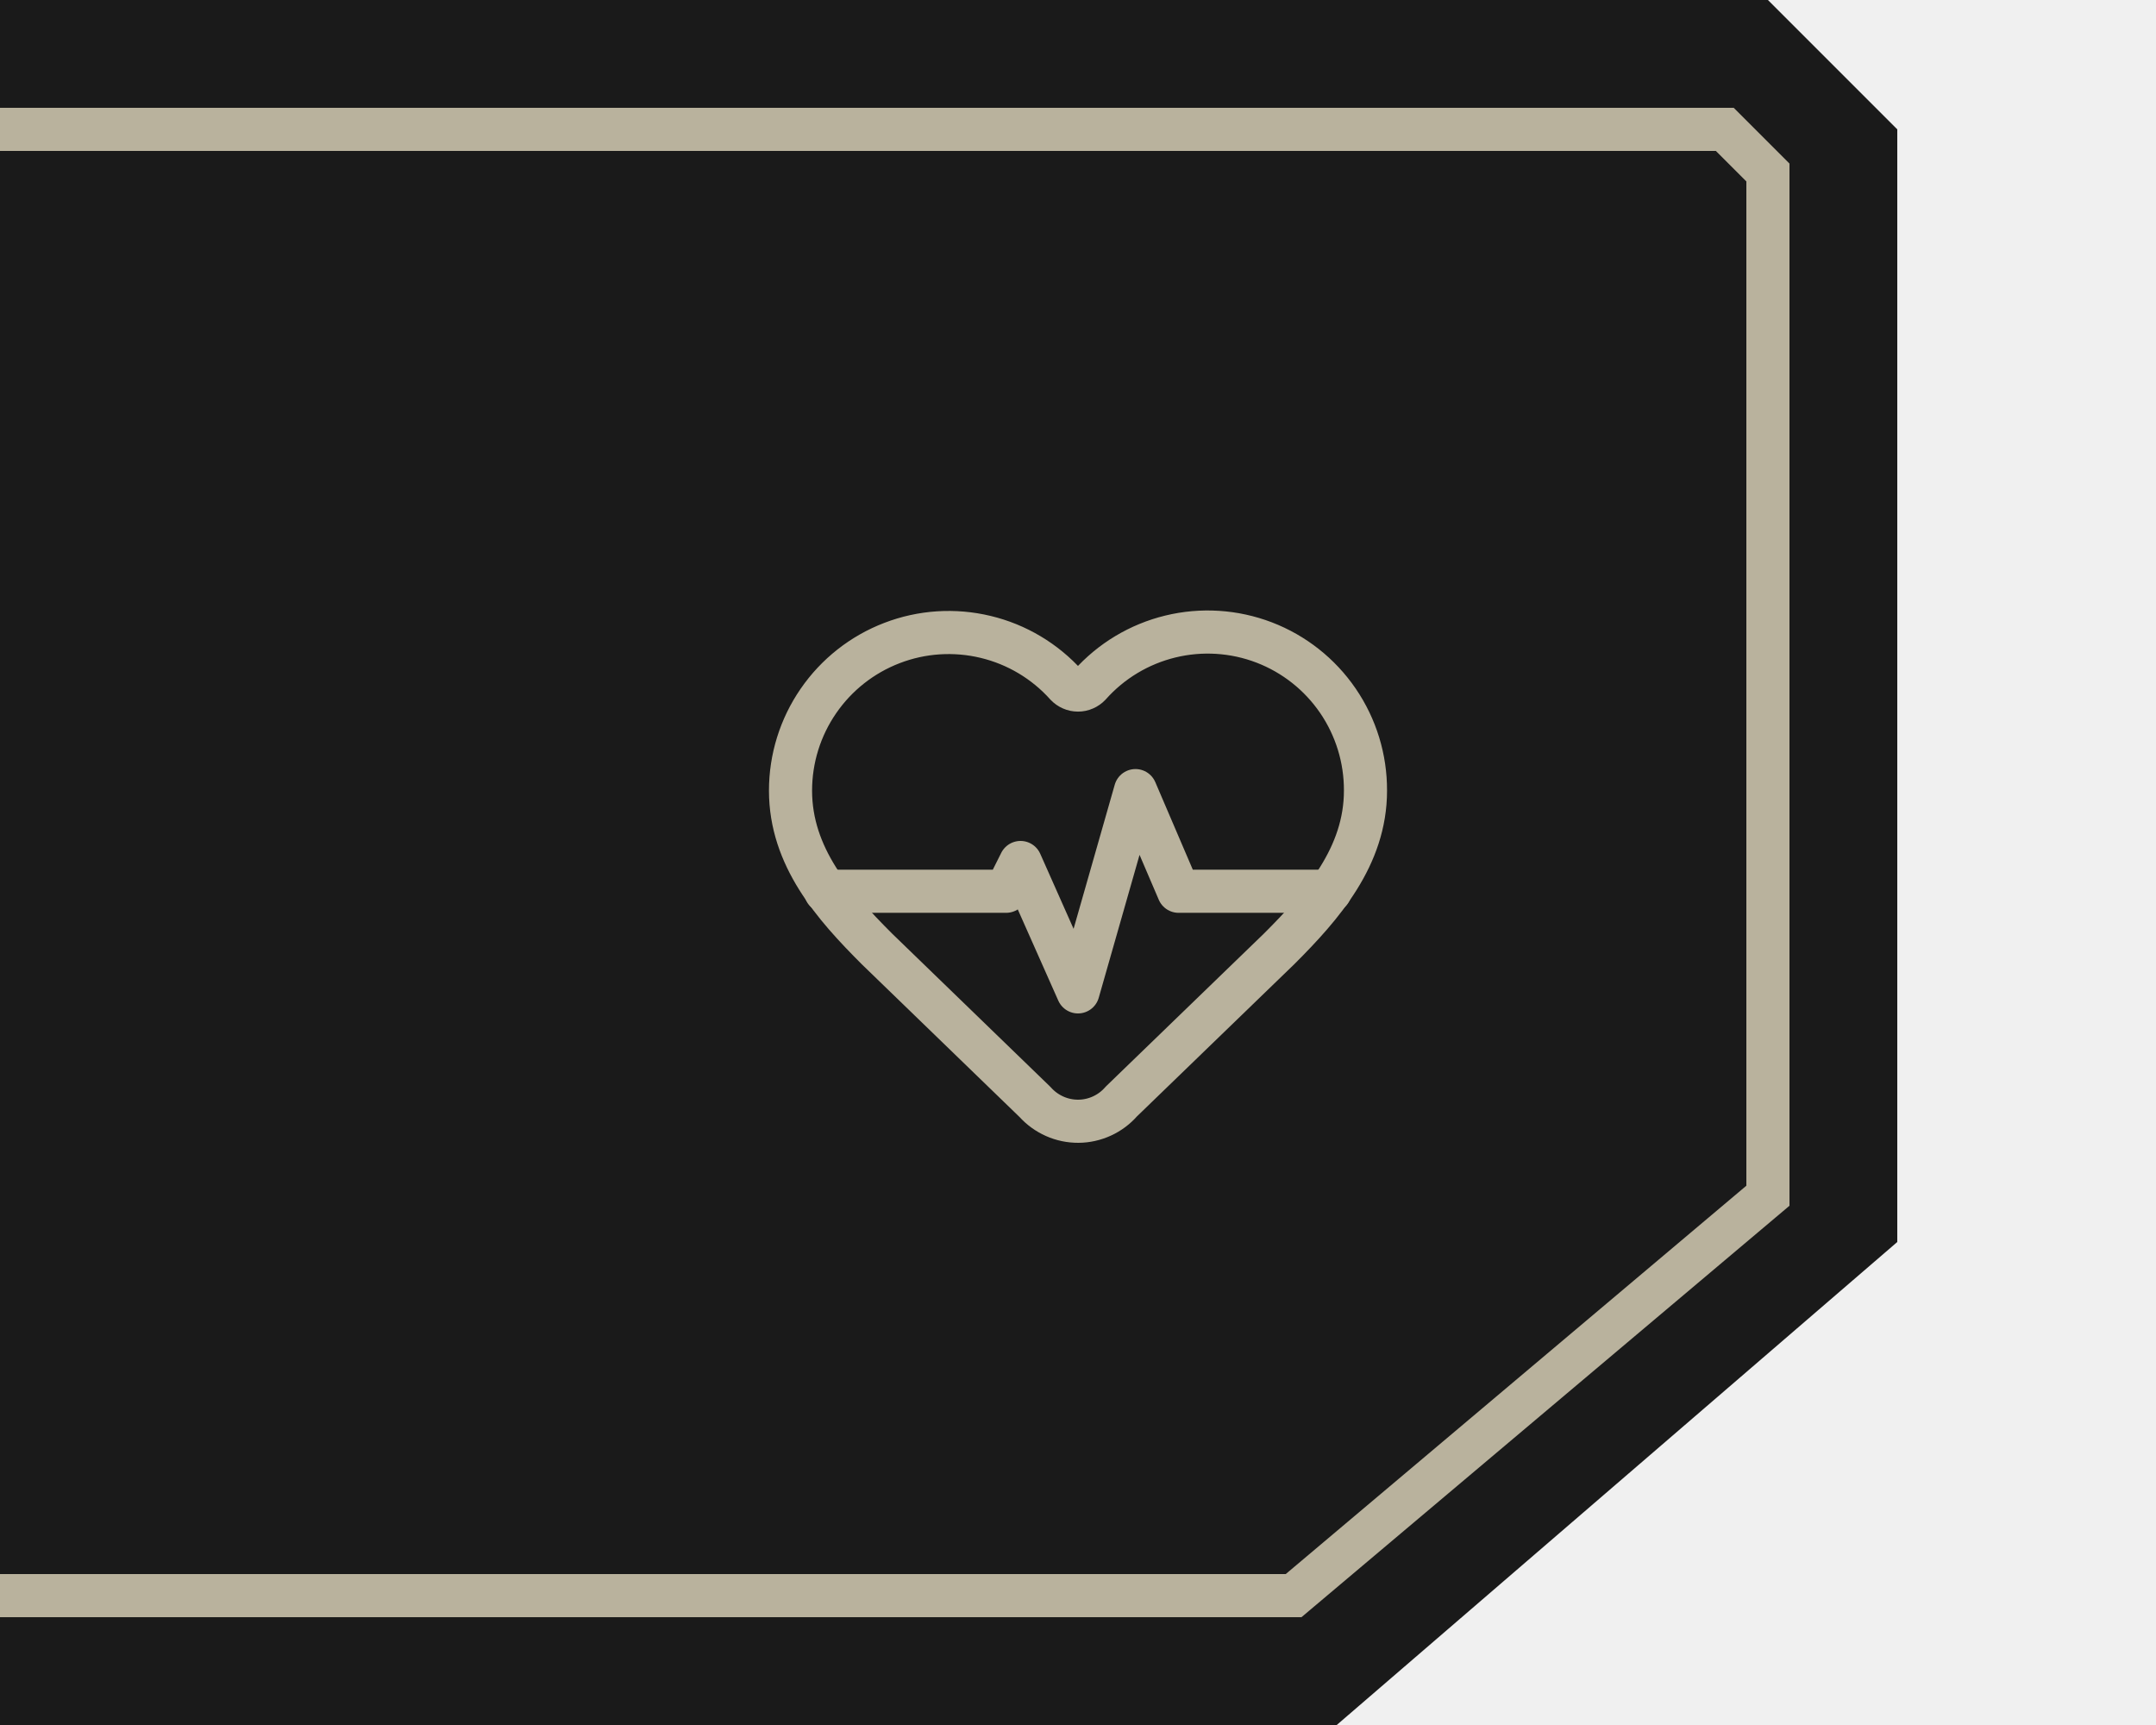
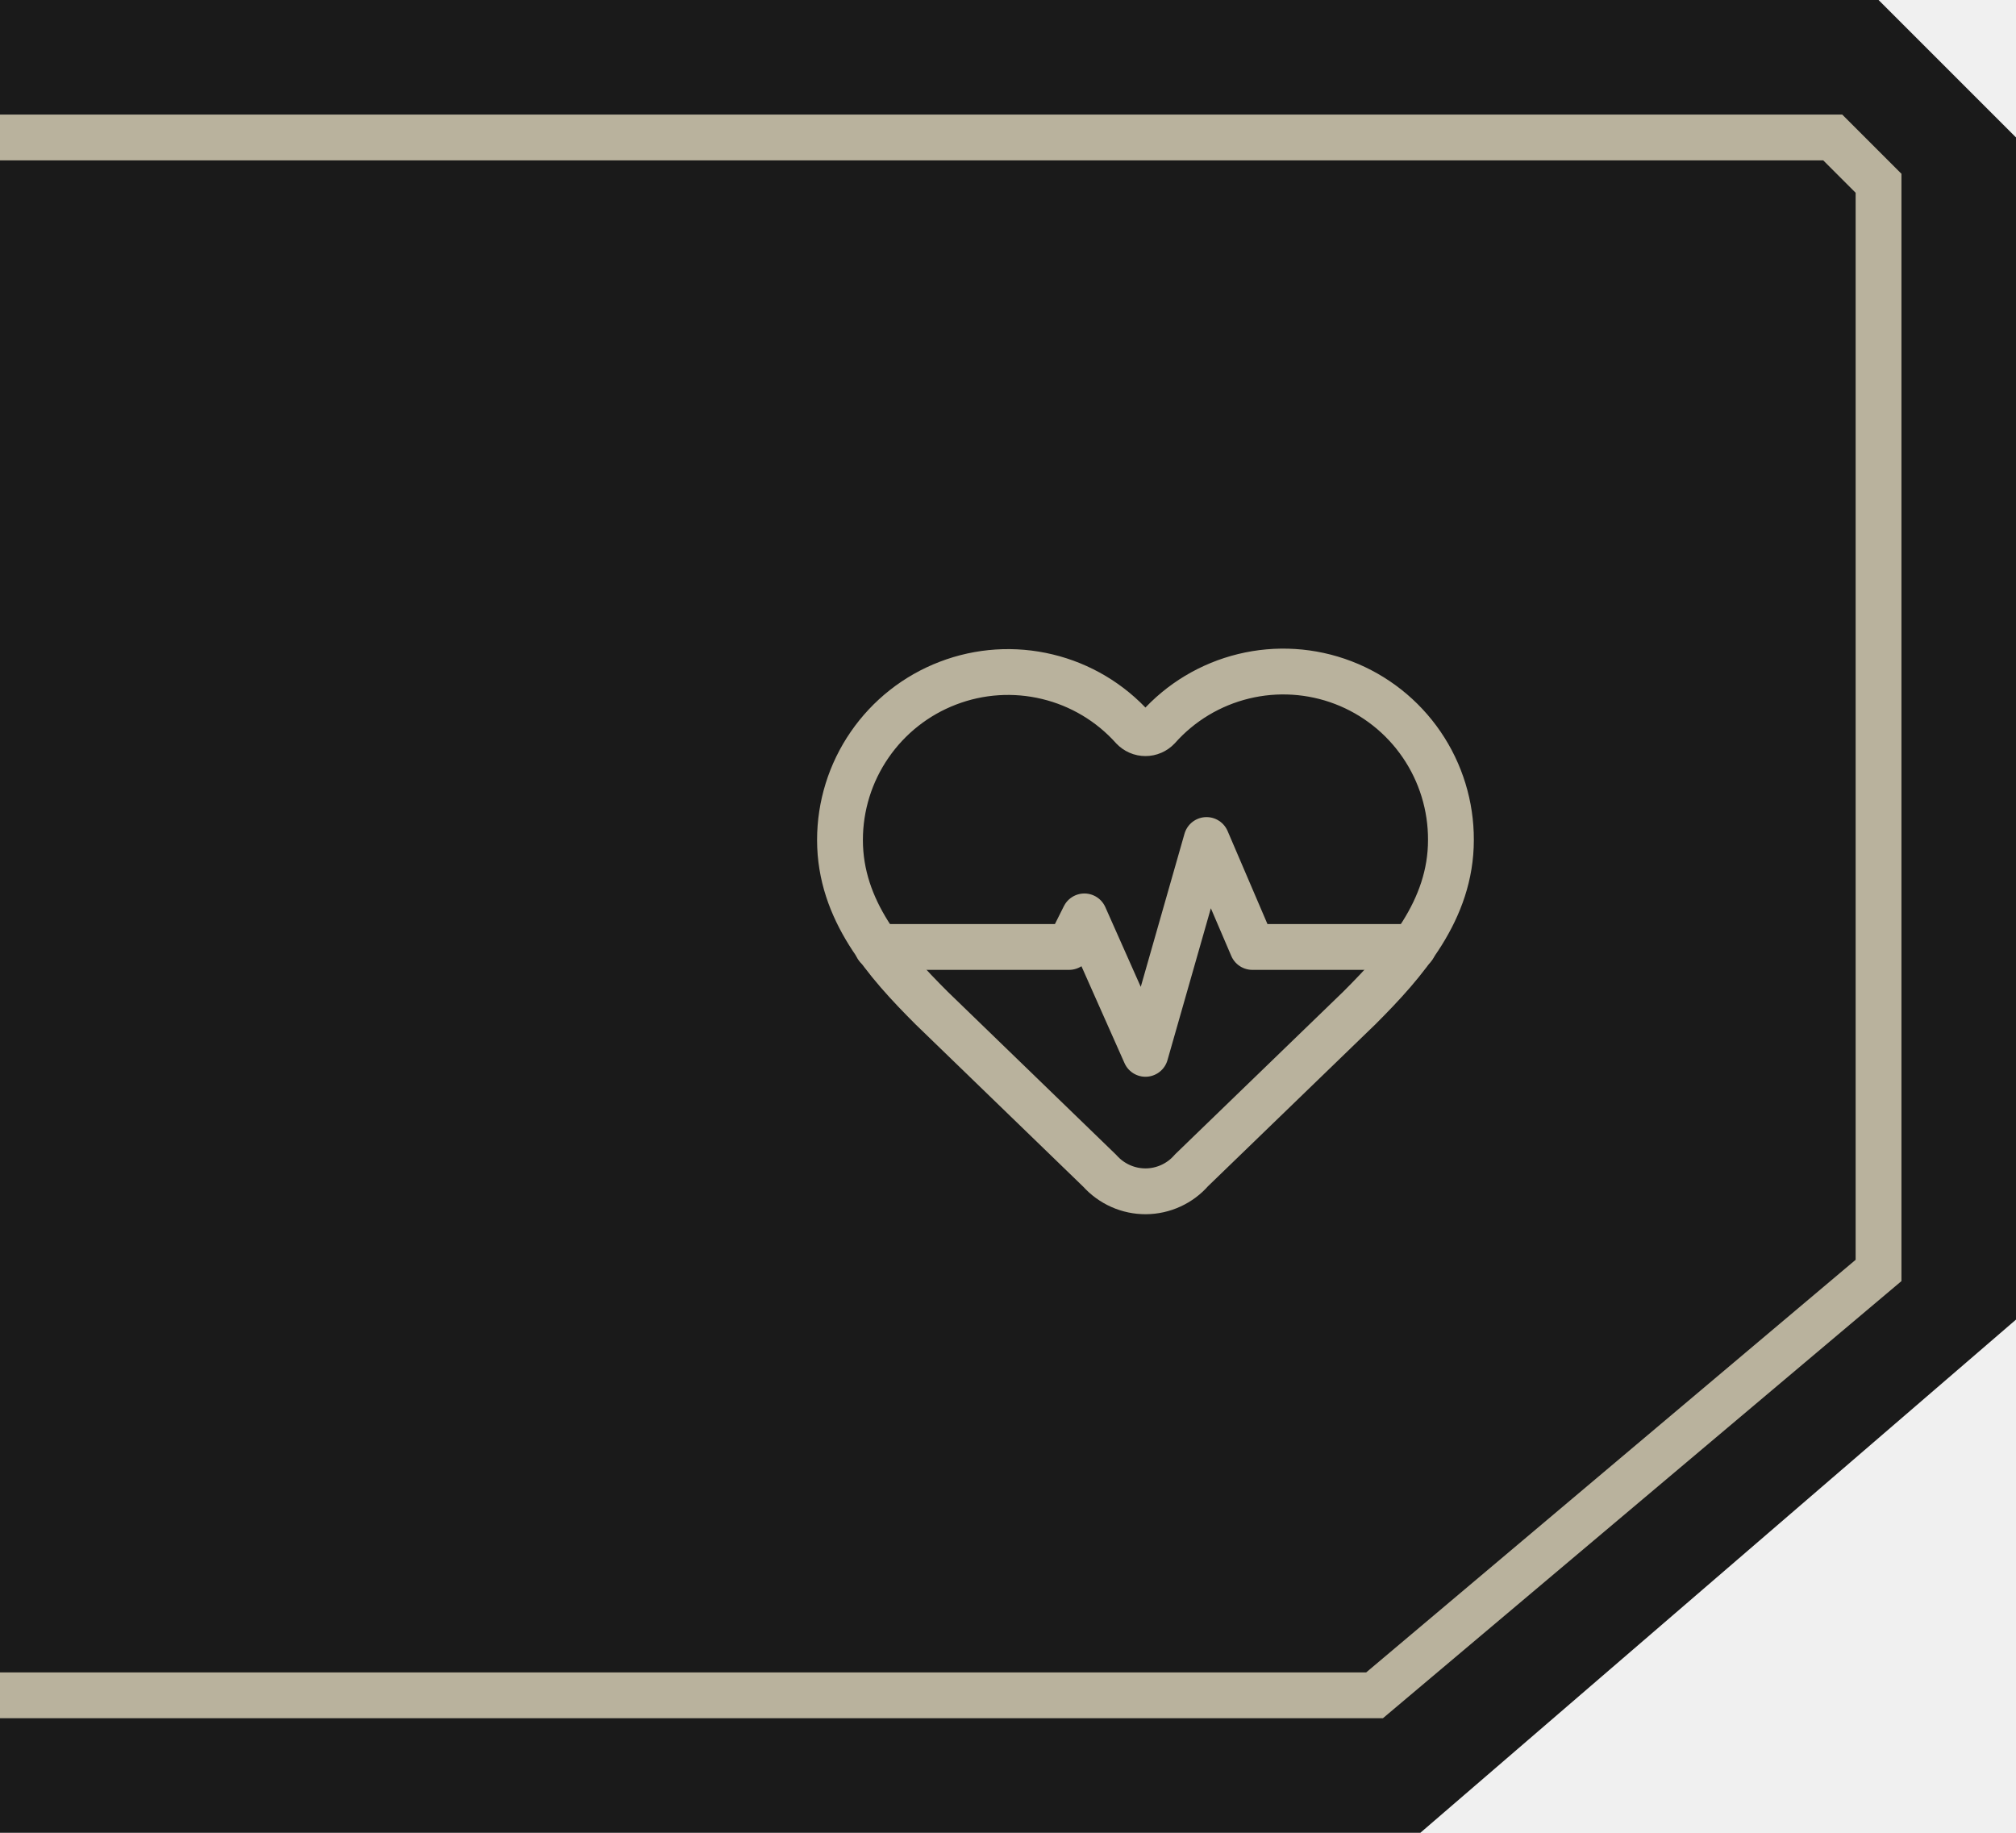
- <svg xmlns="http://www.w3.org/2000/svg" width="50" height="40" viewBox="0 0 50 40" fill="none">
+ <svg xmlns="http://www.w3.org/2000/svg" width="44" height="40" viewBox="0 0 44 40" fill="none">
  <path d="M44 28.8V3L41 0H0V40H31L44 28.8Z" fill="#1A1A1A" />
  <path d="M0 3H40L41 4V27.727L30 37H0" stroke="#B9B29D" />
-   <g clip-path="url(#clip0_261_6209)">
+   <g clip-path="url(#clip0_523_3845)">
    <path d="M18.333 18.333C18.333 17.591 18.558 16.867 18.979 16.256C19.399 15.645 19.995 15.175 20.688 14.91C21.38 14.644 22.137 14.595 22.859 14.769C23.58 14.942 24.232 15.331 24.727 15.883C24.762 15.92 24.805 15.95 24.851 15.97C24.898 15.991 24.949 16.001 25 16.001C25.051 16.001 25.102 15.991 25.149 15.97C25.195 15.95 25.238 15.92 25.273 15.883C25.767 15.327 26.419 14.936 27.141 14.76C27.863 14.584 28.622 14.632 29.317 14.898C30.011 15.164 30.608 15.636 31.027 16.249C31.447 16.863 31.67 17.59 31.667 18.333C31.667 19.86 30.667 21 29.667 22L26.005 25.542C25.881 25.685 25.728 25.799 25.556 25.878C25.384 25.957 25.197 25.999 25.008 26C24.819 26.001 24.632 25.962 24.459 25.885C24.286 25.808 24.131 25.696 24.005 25.555L20.333 22C19.333 21 18.333 19.867 18.333 18.333Z" stroke="#B9B29D" stroke-linecap="round" stroke-linejoin="round" />
    <path d="M19.147 20.667H23.333L23.667 20L25 23L26.333 18.333L27.333 20.667H30.847" stroke="#B9B29D" stroke-linecap="round" stroke-linejoin="round" />
  </g>
  <defs>
-     <clipPath id="clip0_261_6209">
+     <clipPath id="clip0_523_3845">
      <rect width="16" height="16" fill="white" transform="translate(17 12)" />
    </clipPath>
  </defs>
</svg>
